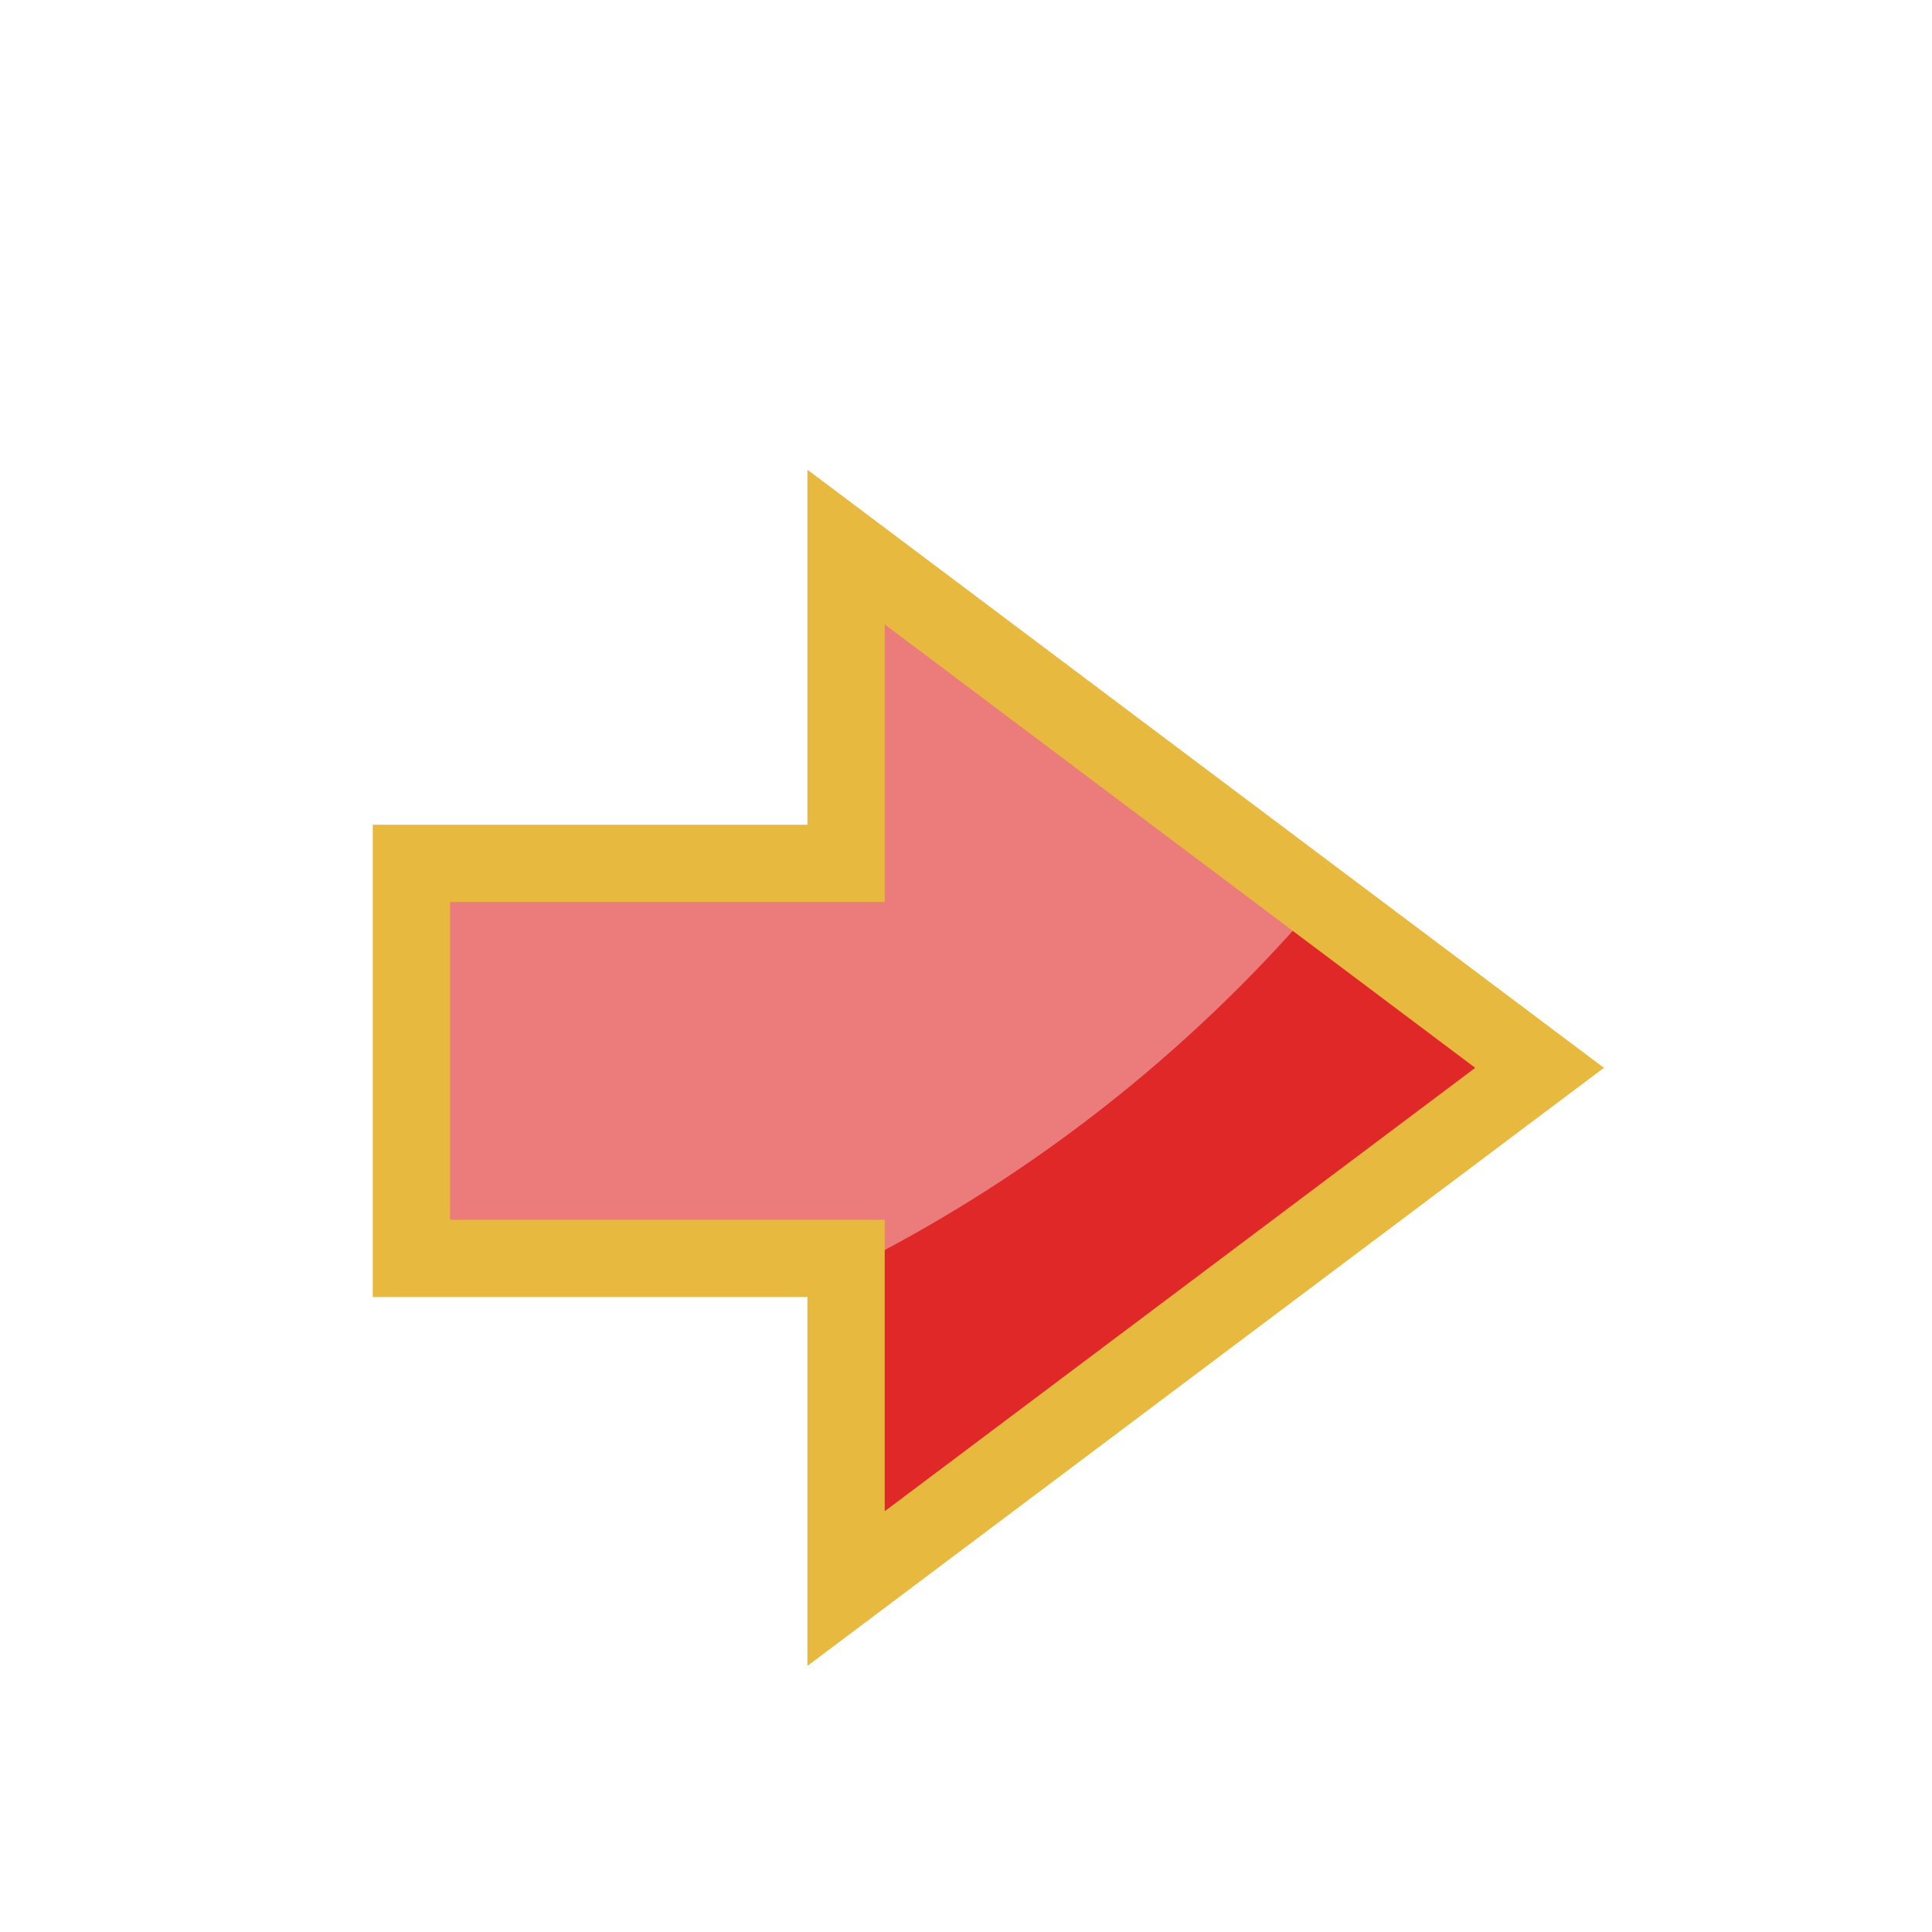
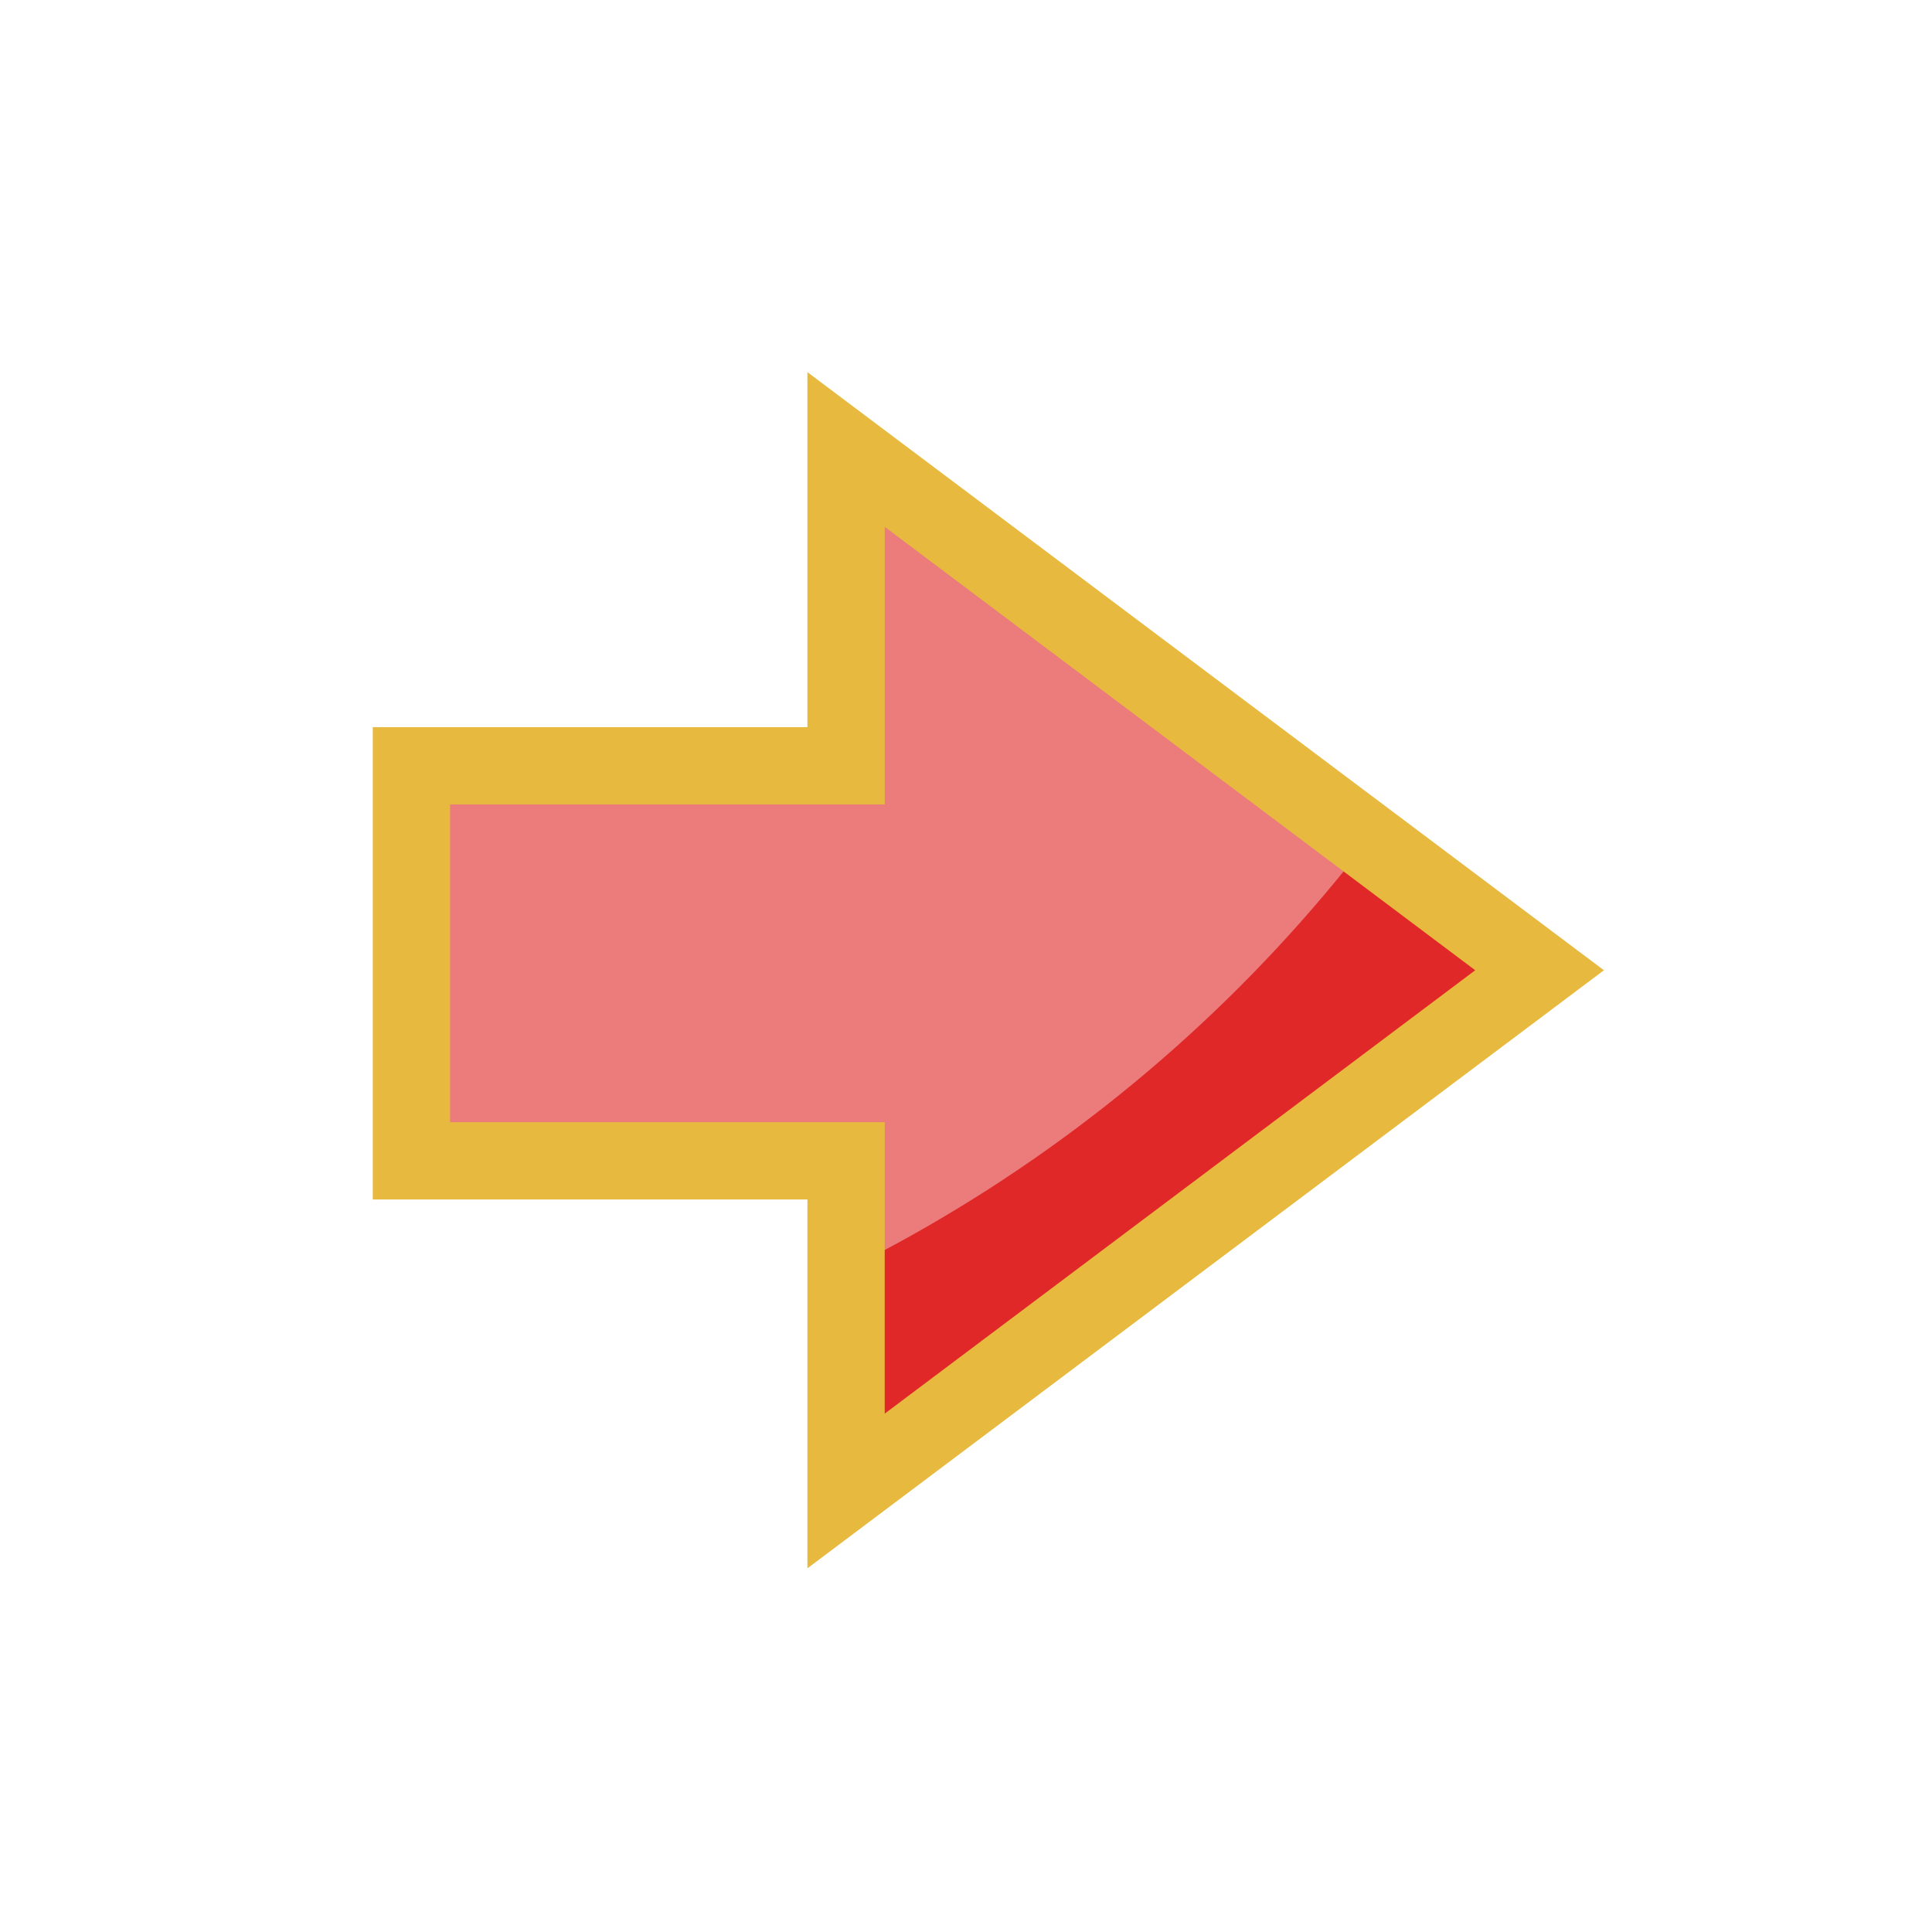
<svg xmlns="http://www.w3.org/2000/svg" id="svg8" version="1.1" viewBox="0 0 100 100" height="100" width="100">
  <defs id="defs2">
    <clipPath clipPathUnits="userSpaceOnUse" id="clipPath4597">
      <path d="m 143.899,191.062 -1.052,2.656 h 2.155 z m -4.443,6.047 h 2.005 l 0.768,-1.871 h 3.144 l 0.664,1.871 h 2.33 l -3.709,-8.446 h -1.512 z" style="fill:#87d639;fill-opacity:1;fill-rule:evenodd;stroke:#000000;stroke-width:0.265;stroke-linecap:butt;stroke-linejoin:miter;stroke-miterlimit:4;stroke-dasharray:none;stroke-opacity:1" id="path4599" />
    </clipPath>
    <clipPath clipPathUnits="userSpaceOnUse" id="clipPathShadow">
-       <path style="opacity:0.431;vector-effect:none;fill:#ff0000;fill-opacity:1;fill-rule:evenodd;stroke:none;stroke-width:2.077;stroke-linecap:butt;stroke-linejoin:miter;stroke-miterlimit:4;stroke-dasharray:none;stroke-dashoffset:0;stroke-opacity:1" d="M 21.294,65.136 H 43.792 V 82.224 L 61.739,68.747 79.688,55.271 61.739,41.794 43.792,28.315 V 44.688 H 21.294 Z" id="main_path" />
+       <path style="opacity:0.431;vector-effect:none;fill:#ff0000;fill-opacity:1;fill-rule:evenodd;stroke:none;stroke-width:2.077;stroke-linecap:butt;stroke-linejoin:miter;stroke-miterlimit:4;stroke-dasharray:none;stroke-dashoffset:0;stroke-opacity:1" d="M 21.294,60.085 H 43.792 V 77.173 L 61.739,63.696 79.688,50.22 61.739,36.743 43.792,23.265 V 39.638 H 21.294 Z" id="main_path" />
    </clipPath>
  </defs>
  <g id="layer1">
-     <path style="fill:#e02828;fill-opacity:1;fill-rule:evenodd;stroke:none;stroke-width:2.0;stroke-linecap:butt;stroke-linejoin:miter;stroke-miterlimit:4;stroke-dasharray:none;stroke-opacity:1" d="M 21.294,65.136 H 43.792 V 82.224 L 61.739,68.747 79.688,55.271 61.739,41.794 43.792,28.315 V 44.688 H 21.294 Z" id="main_path" />
+     <path style="fill:#e02828;fill-opacity:1;fill-rule:evenodd;stroke:none;stroke-width:2.0;stroke-linecap:butt;stroke-linejoin:miter;stroke-miterlimit:4;stroke-dasharray:none;stroke-opacity:1" d="M 21.294,60.085 H 43.792 V 77.173 L 61.739,63.696 79.688,50.22 61.739,36.743 43.792,23.265 V 39.638 H 21.294 Z" id="main_path" />
    <circle style="fill:#ec7b7b;fill-opacity:1;fill-rule:evenodd;stroke:none;stroke-width:2.0;stroke-linecap:butt;stroke-linejoin:miter;stroke-miterlimit:4;stroke-dasharray:none;stroke-opacity:1" id="shadow" cx="9.464" cy="-3.571" r="77.321" clip-path="url(#clipPathShadow)" />
-     <path style="fill:none;fill-opacity:1;fill-rule:evenodd;stroke:#e7ba3f;stroke-width:4.0;stroke-linecap:butt;stroke-linejoin:miter;stroke-miterlimit:4;stroke-dasharray:none;stroke-opacity:1" d="M 21.294,65.136 H 43.792 V 82.224 L 61.739,68.747 79.688,55.271 61.739,41.794 43.792,28.315 V 44.688 H 21.294 Z" id="outline" />
+     <path style="fill:none;fill-opacity:1;fill-rule:evenodd;stroke:#e7ba3f;stroke-width:4.0;stroke-linecap:butt;stroke-linejoin:miter;stroke-miterlimit:4;stroke-dasharray:none;stroke-opacity:1" d="M 21.294,60.085 H 43.792 V 77.173 L 61.739,63.696 79.688,50.22 61.739,36.743 43.792,23.265 V 39.638 H 21.294 Z" id="outline" />
  </g>
</svg>
